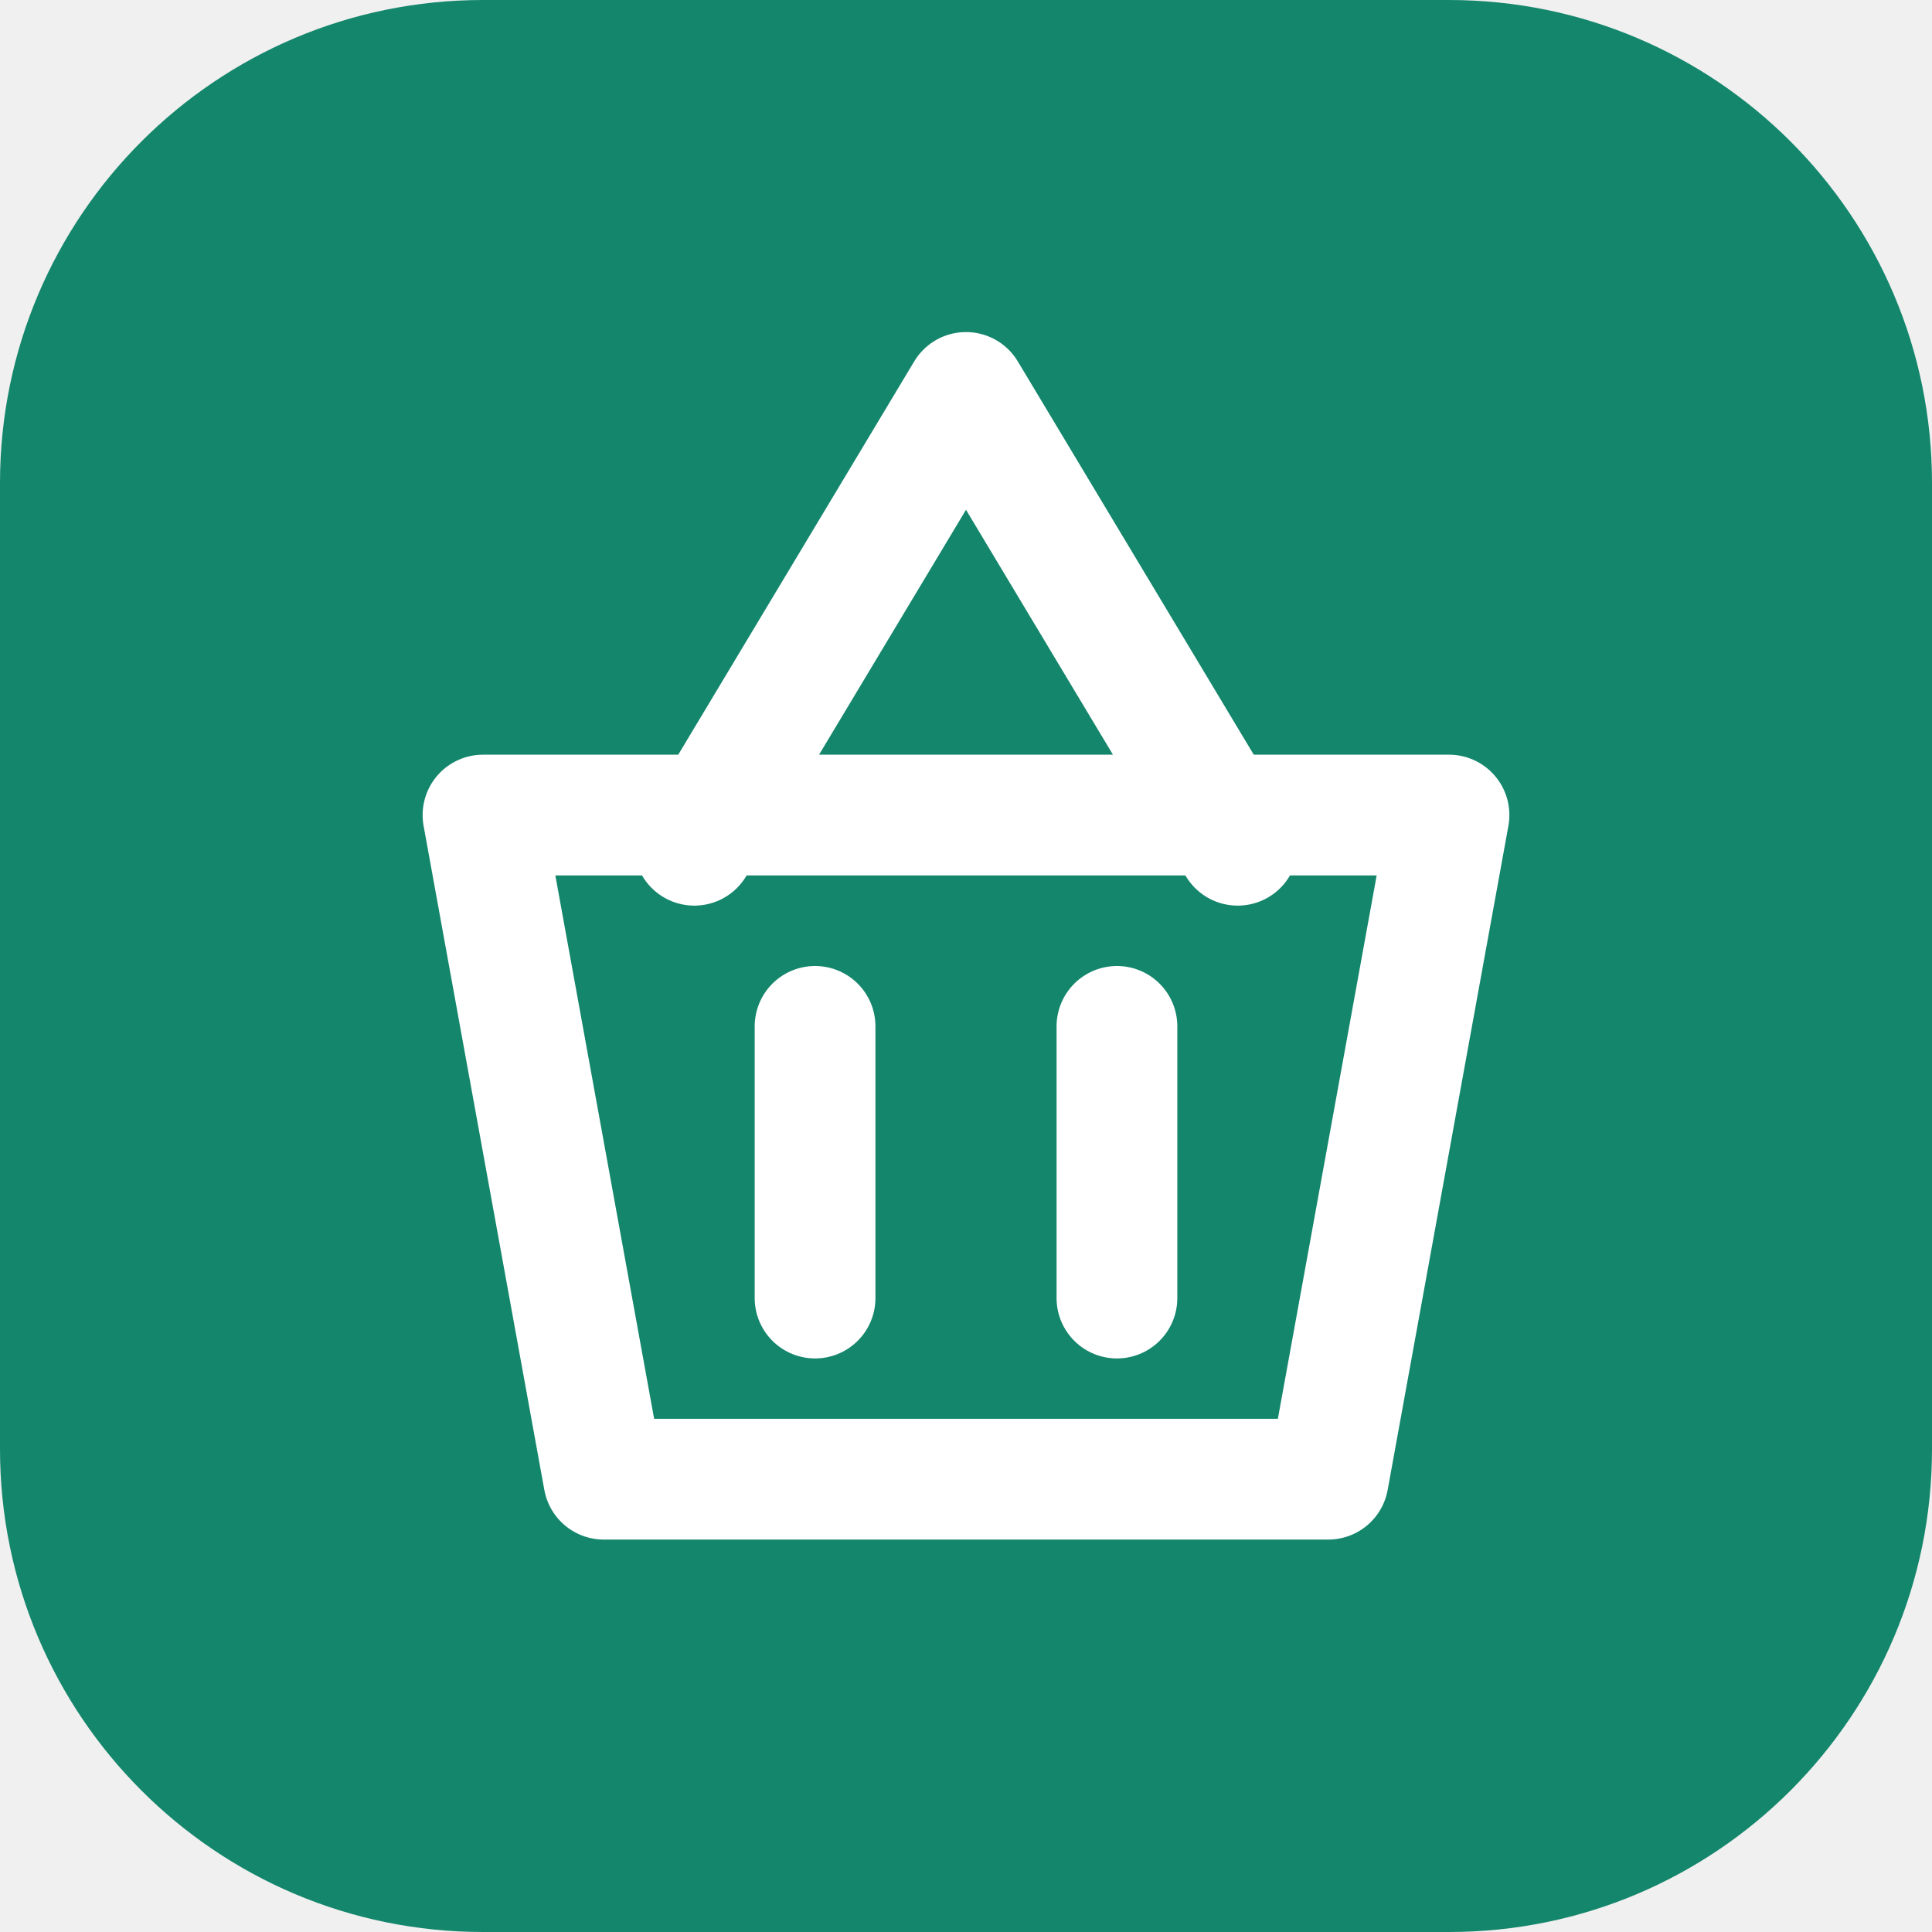
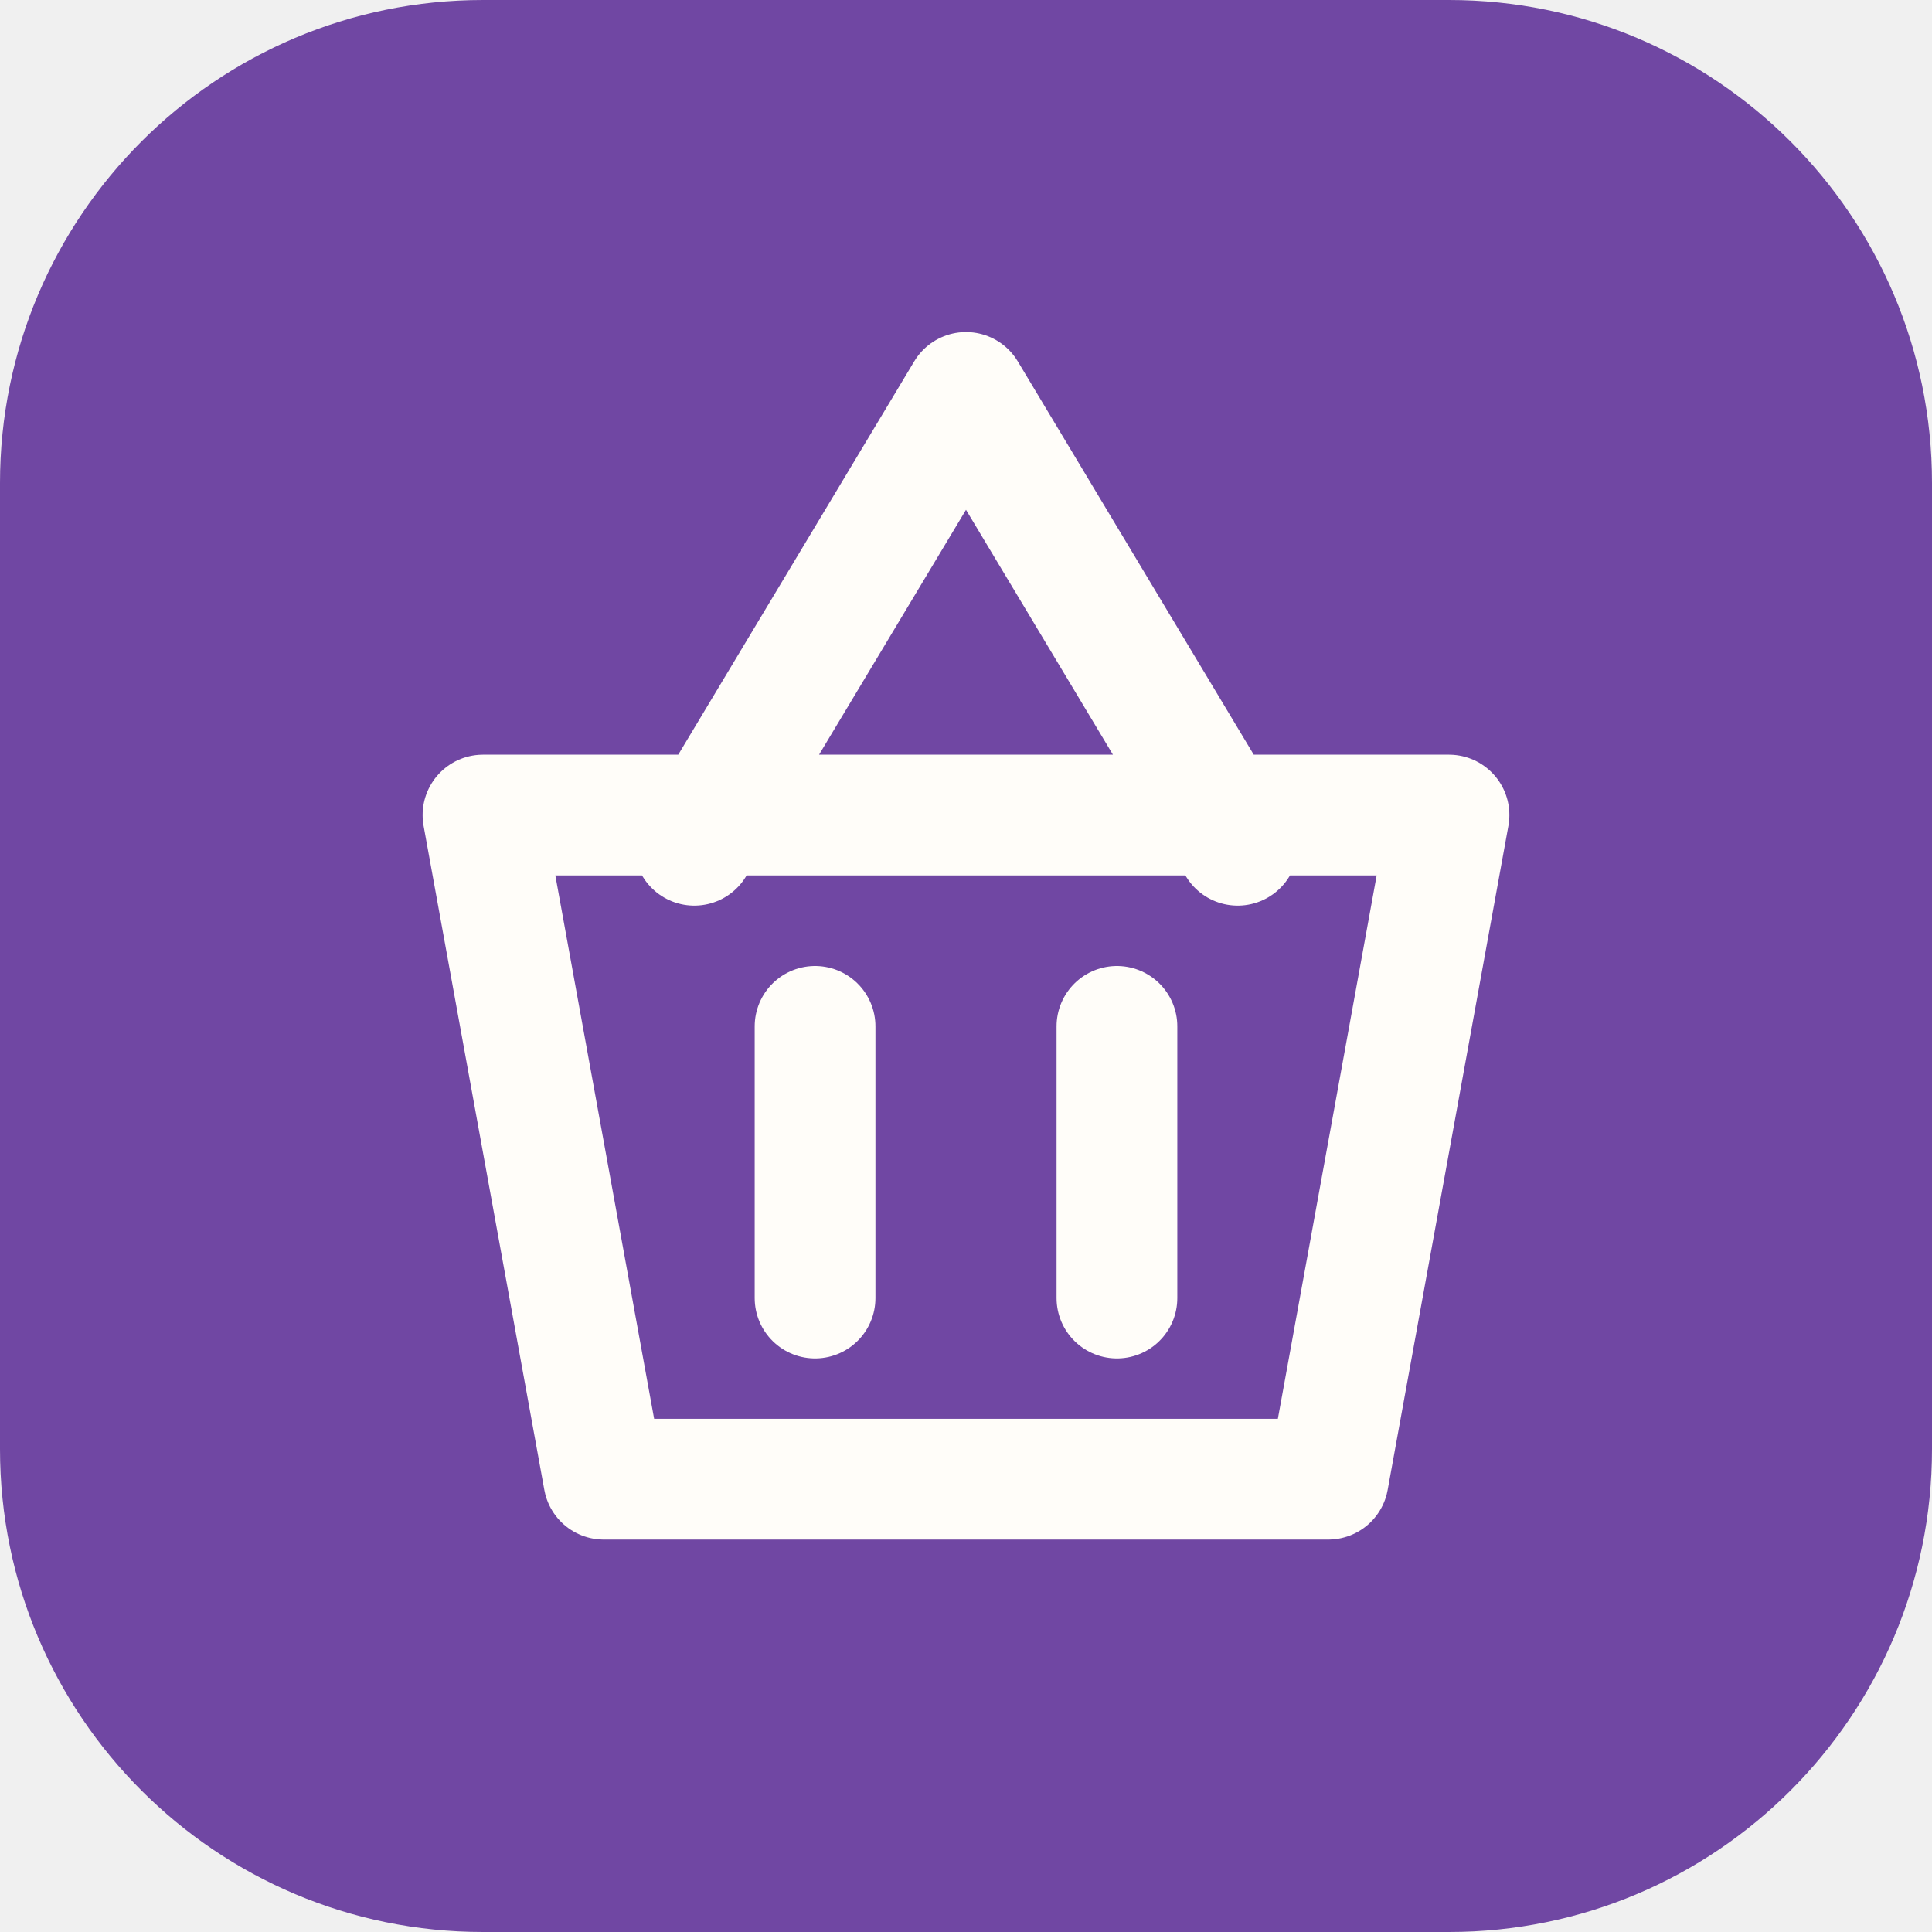
<svg xmlns="http://www.w3.org/2000/svg" width="64" height="64" viewBox="0 0 64 64">
-   <rect width="64" height="64" rx="16" fill="#14866c" />
-   <path d="M16 27h32l-4 22H20zM23 28l9-15 9 15M27 34v9m10-9v9" fill="none" stroke="#fff" stroke-width="4" stroke-linecap="round" stroke-linejoin="round" />
+   <rect width="64" height="64" rx="16" fill="#7047a3" />
+   <path d="M16 27h32l-4 22H20zM23 28l9-15 9 15M27 34v9m10-9v9" fill="none" stroke="#fffdf9" stroke-width="4" stroke-linecap="round" stroke-linejoin="round" />
</svg>
